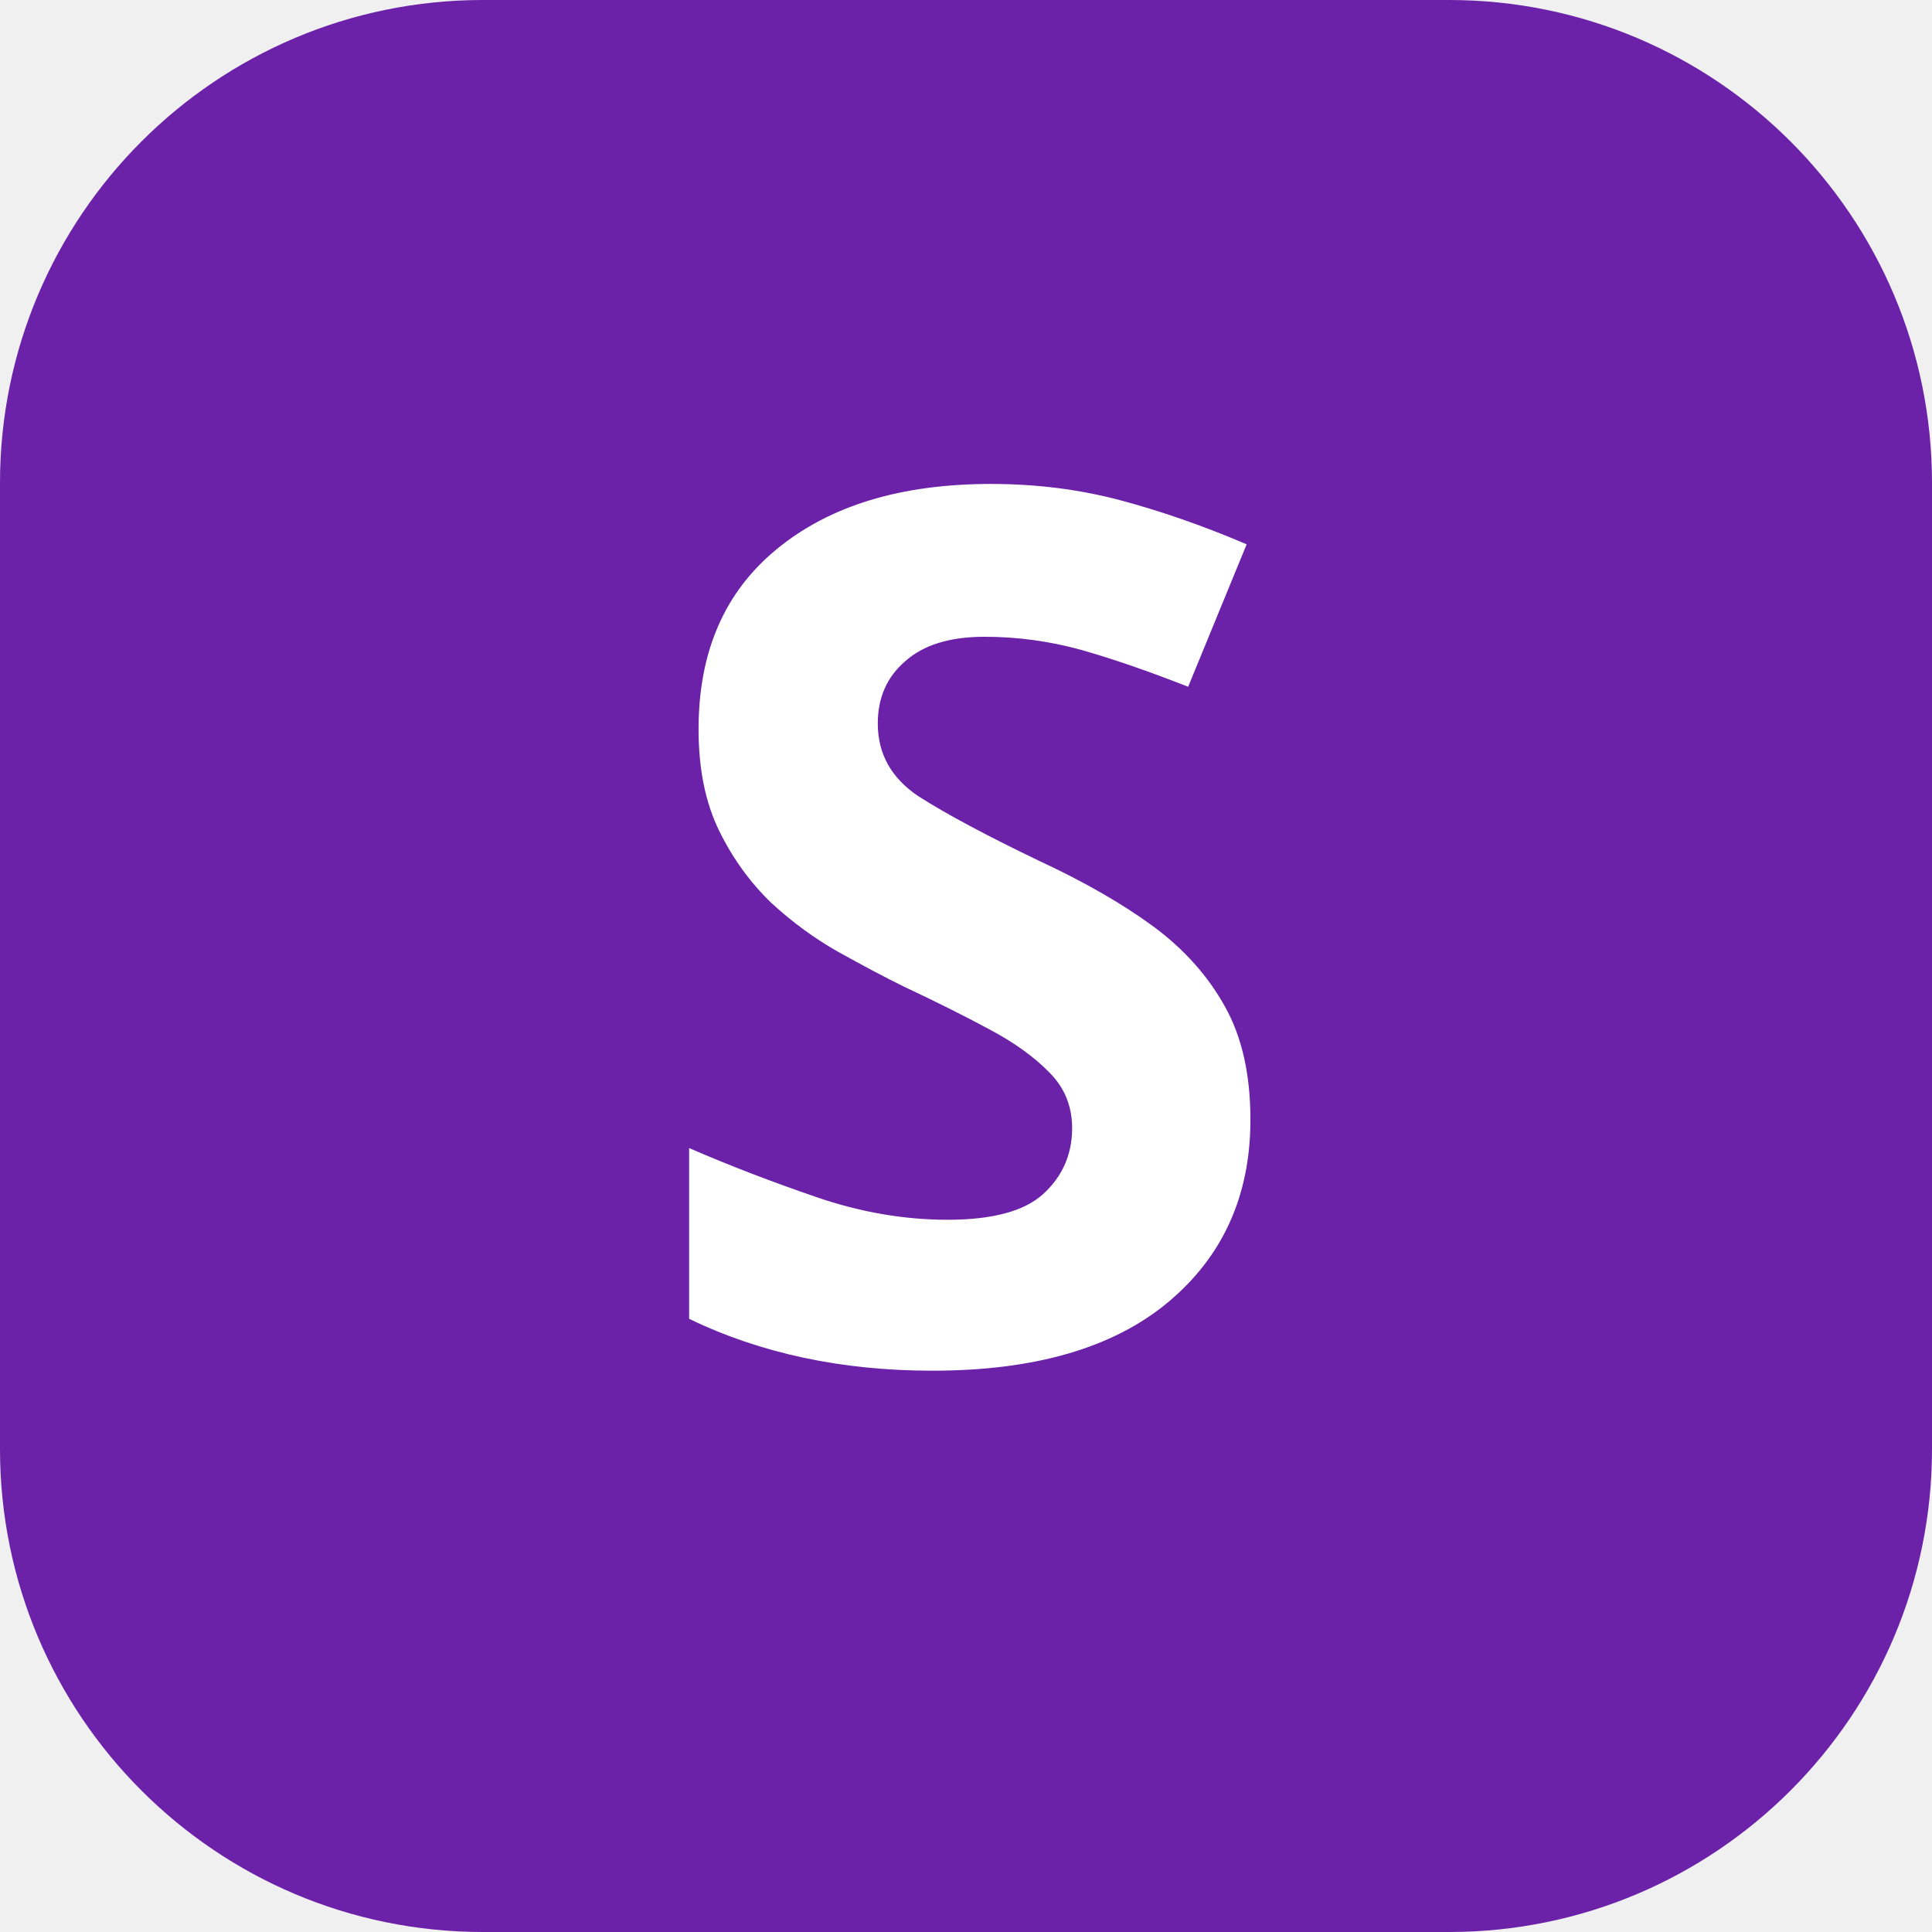
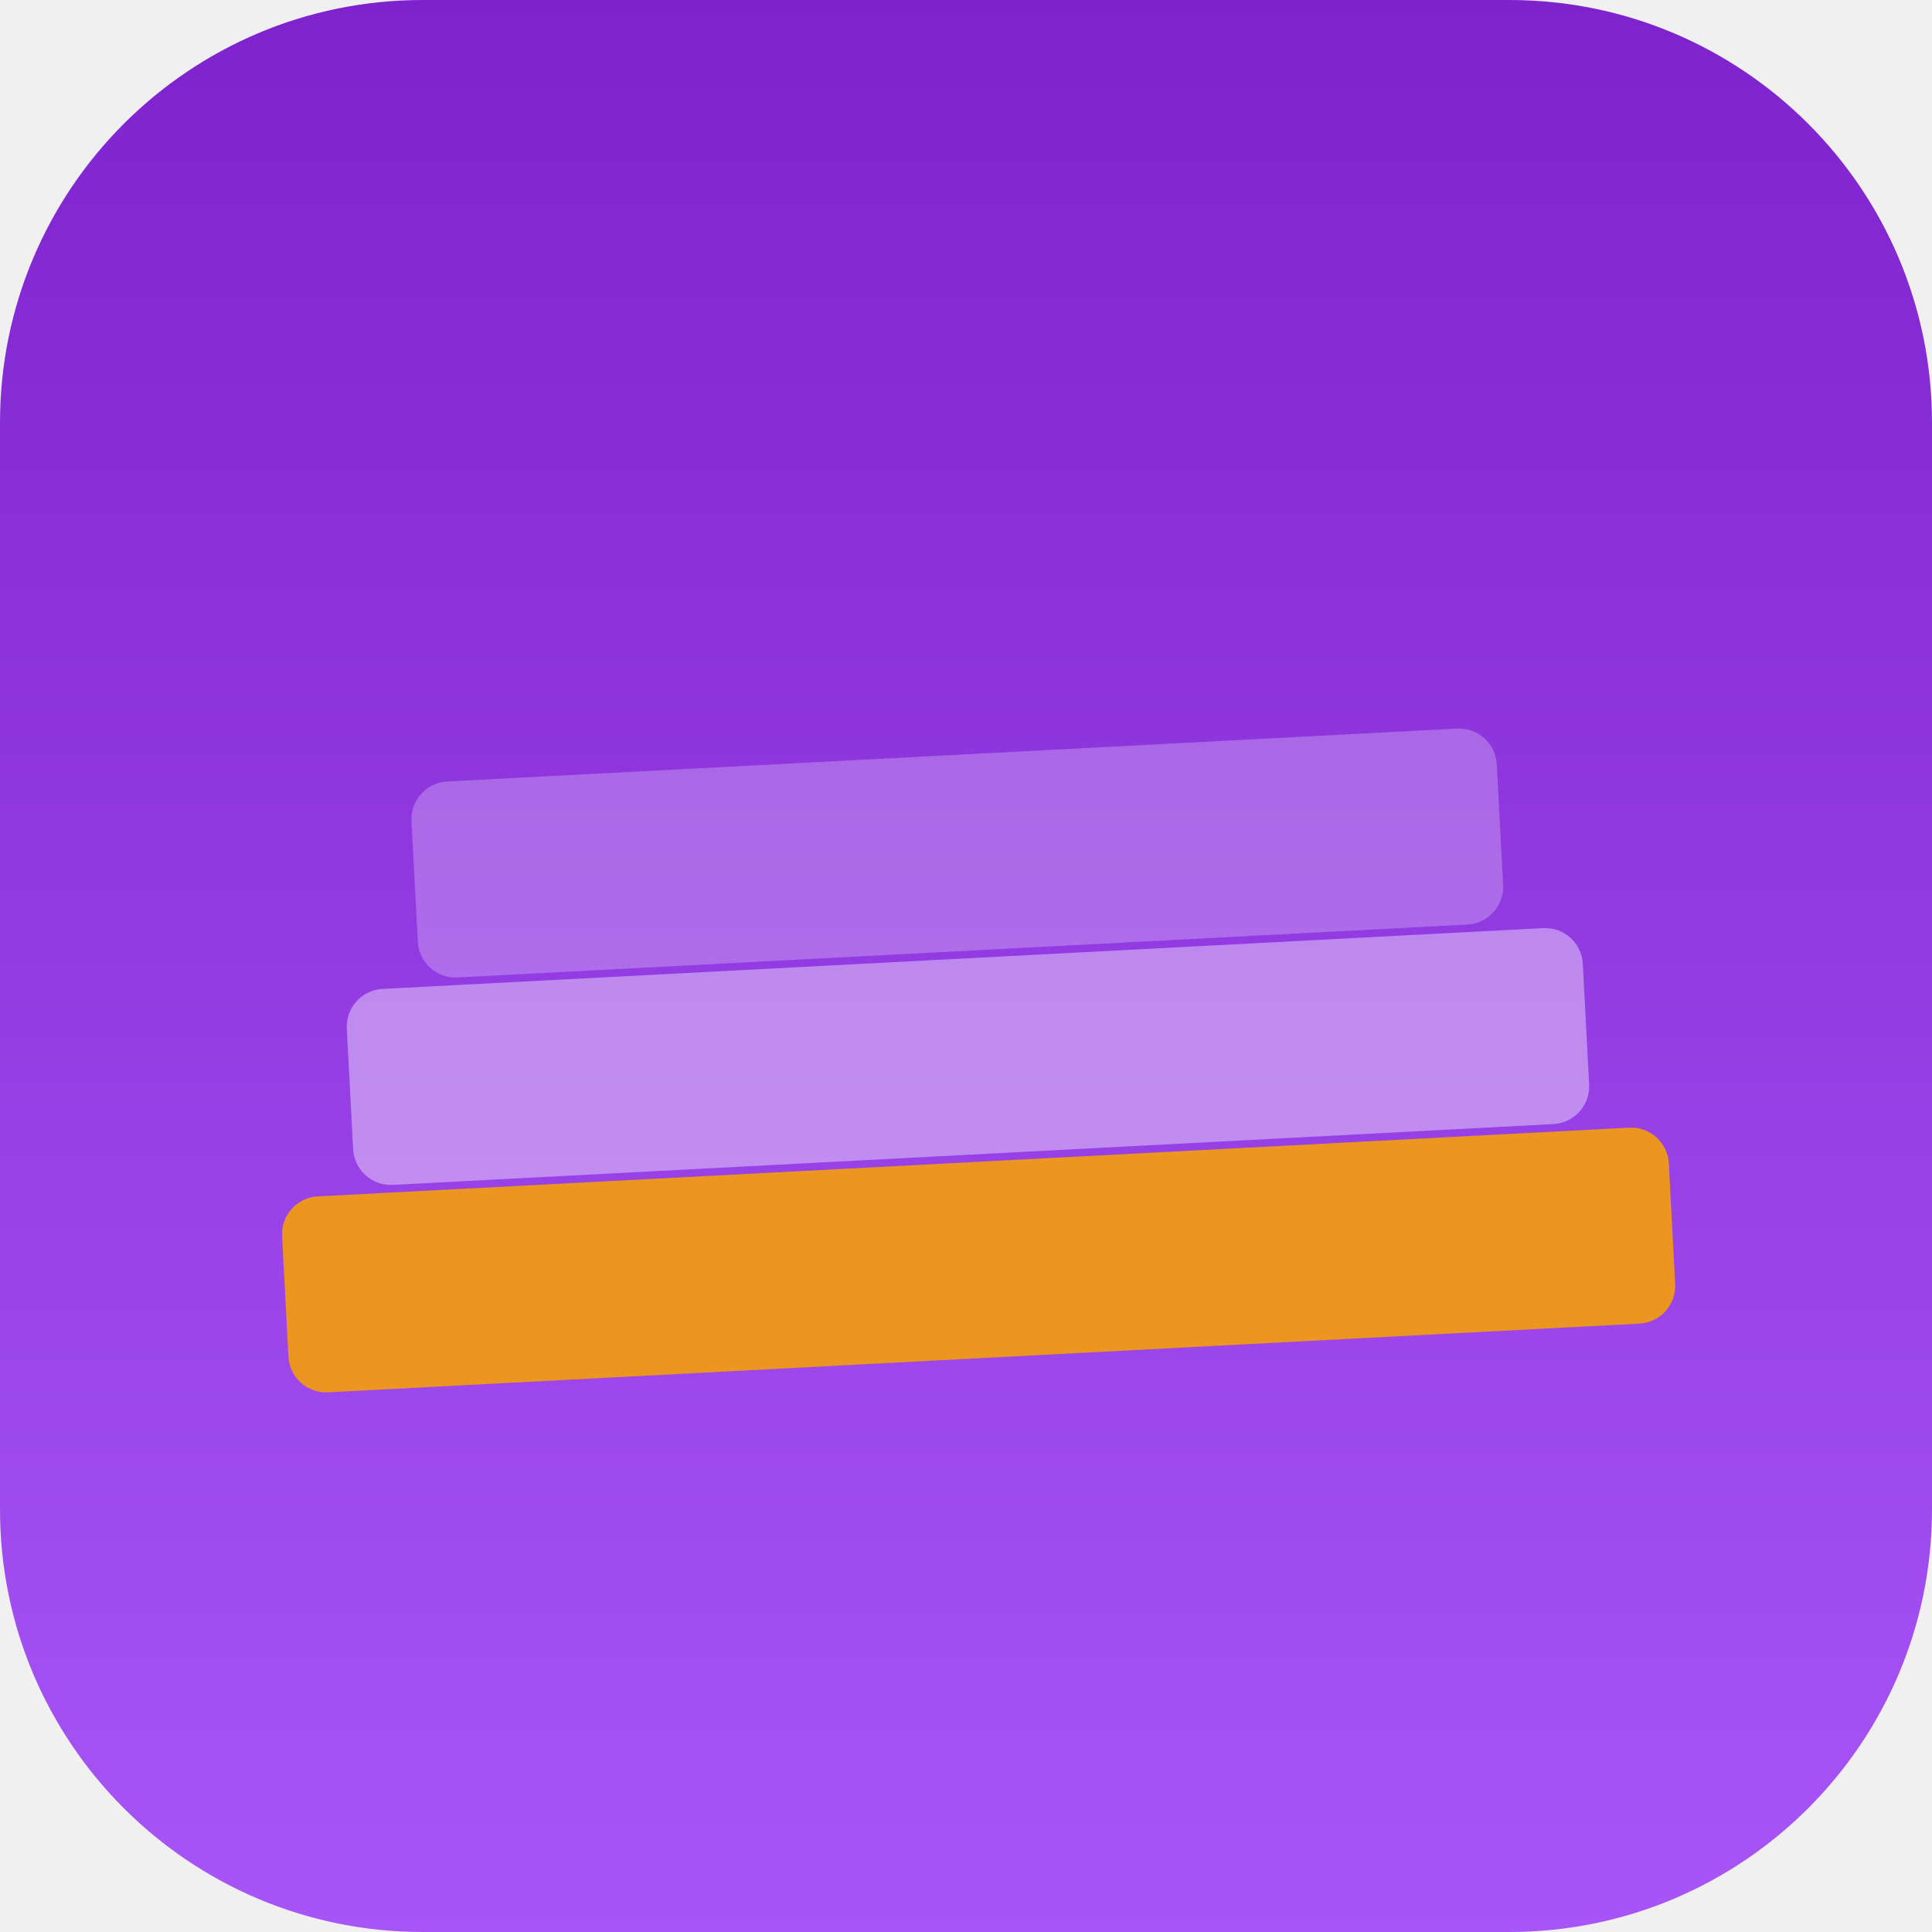
- <svg xmlns="http://www.w3.org/2000/svg" viewBox="0 0 32 32">
-   <rect width="32" height="32" rx="8" fill="#6b21a8" />
-   <text x="16" y="22.5" font-family="system-ui,sans-serif" font-size="20" font-weight="700" fill="#ffffff" text-anchor="middle">S</text>
+ <svg xmlns="http://www.w3.org/2000/svg" width="32" height="32" viewBox="0 0 512 512">
+   <defs>
+     <linearGradient id="t" x1="0" y1="0" x2="0" y2="1">
+       <stop offset="0%" stop-color="#7e22ce" />
+       <stop offset="100%" stop-color="#a855f7" />
+     </linearGradient>
+   </defs>
+   <rect width="512" height="512" rx="112" fill="url(#t)" />
+   <g transform="translate(256, 270) rotate(-3) translate(-256, -270)">
+     <rect x="72" y="308" width="368" height="52" rx="10" fill="#F59E0B" opacity="0.9" />
+     <rect x="92" y="254" width="328" height="52" rx="10" fill="rgba(255,255,255,0.4)" />
+     <rect x="112" y="200" width="288" height="52" rx="10" fill="rgba(255,255,255,0.25)" />
+   </g>
</svg>
